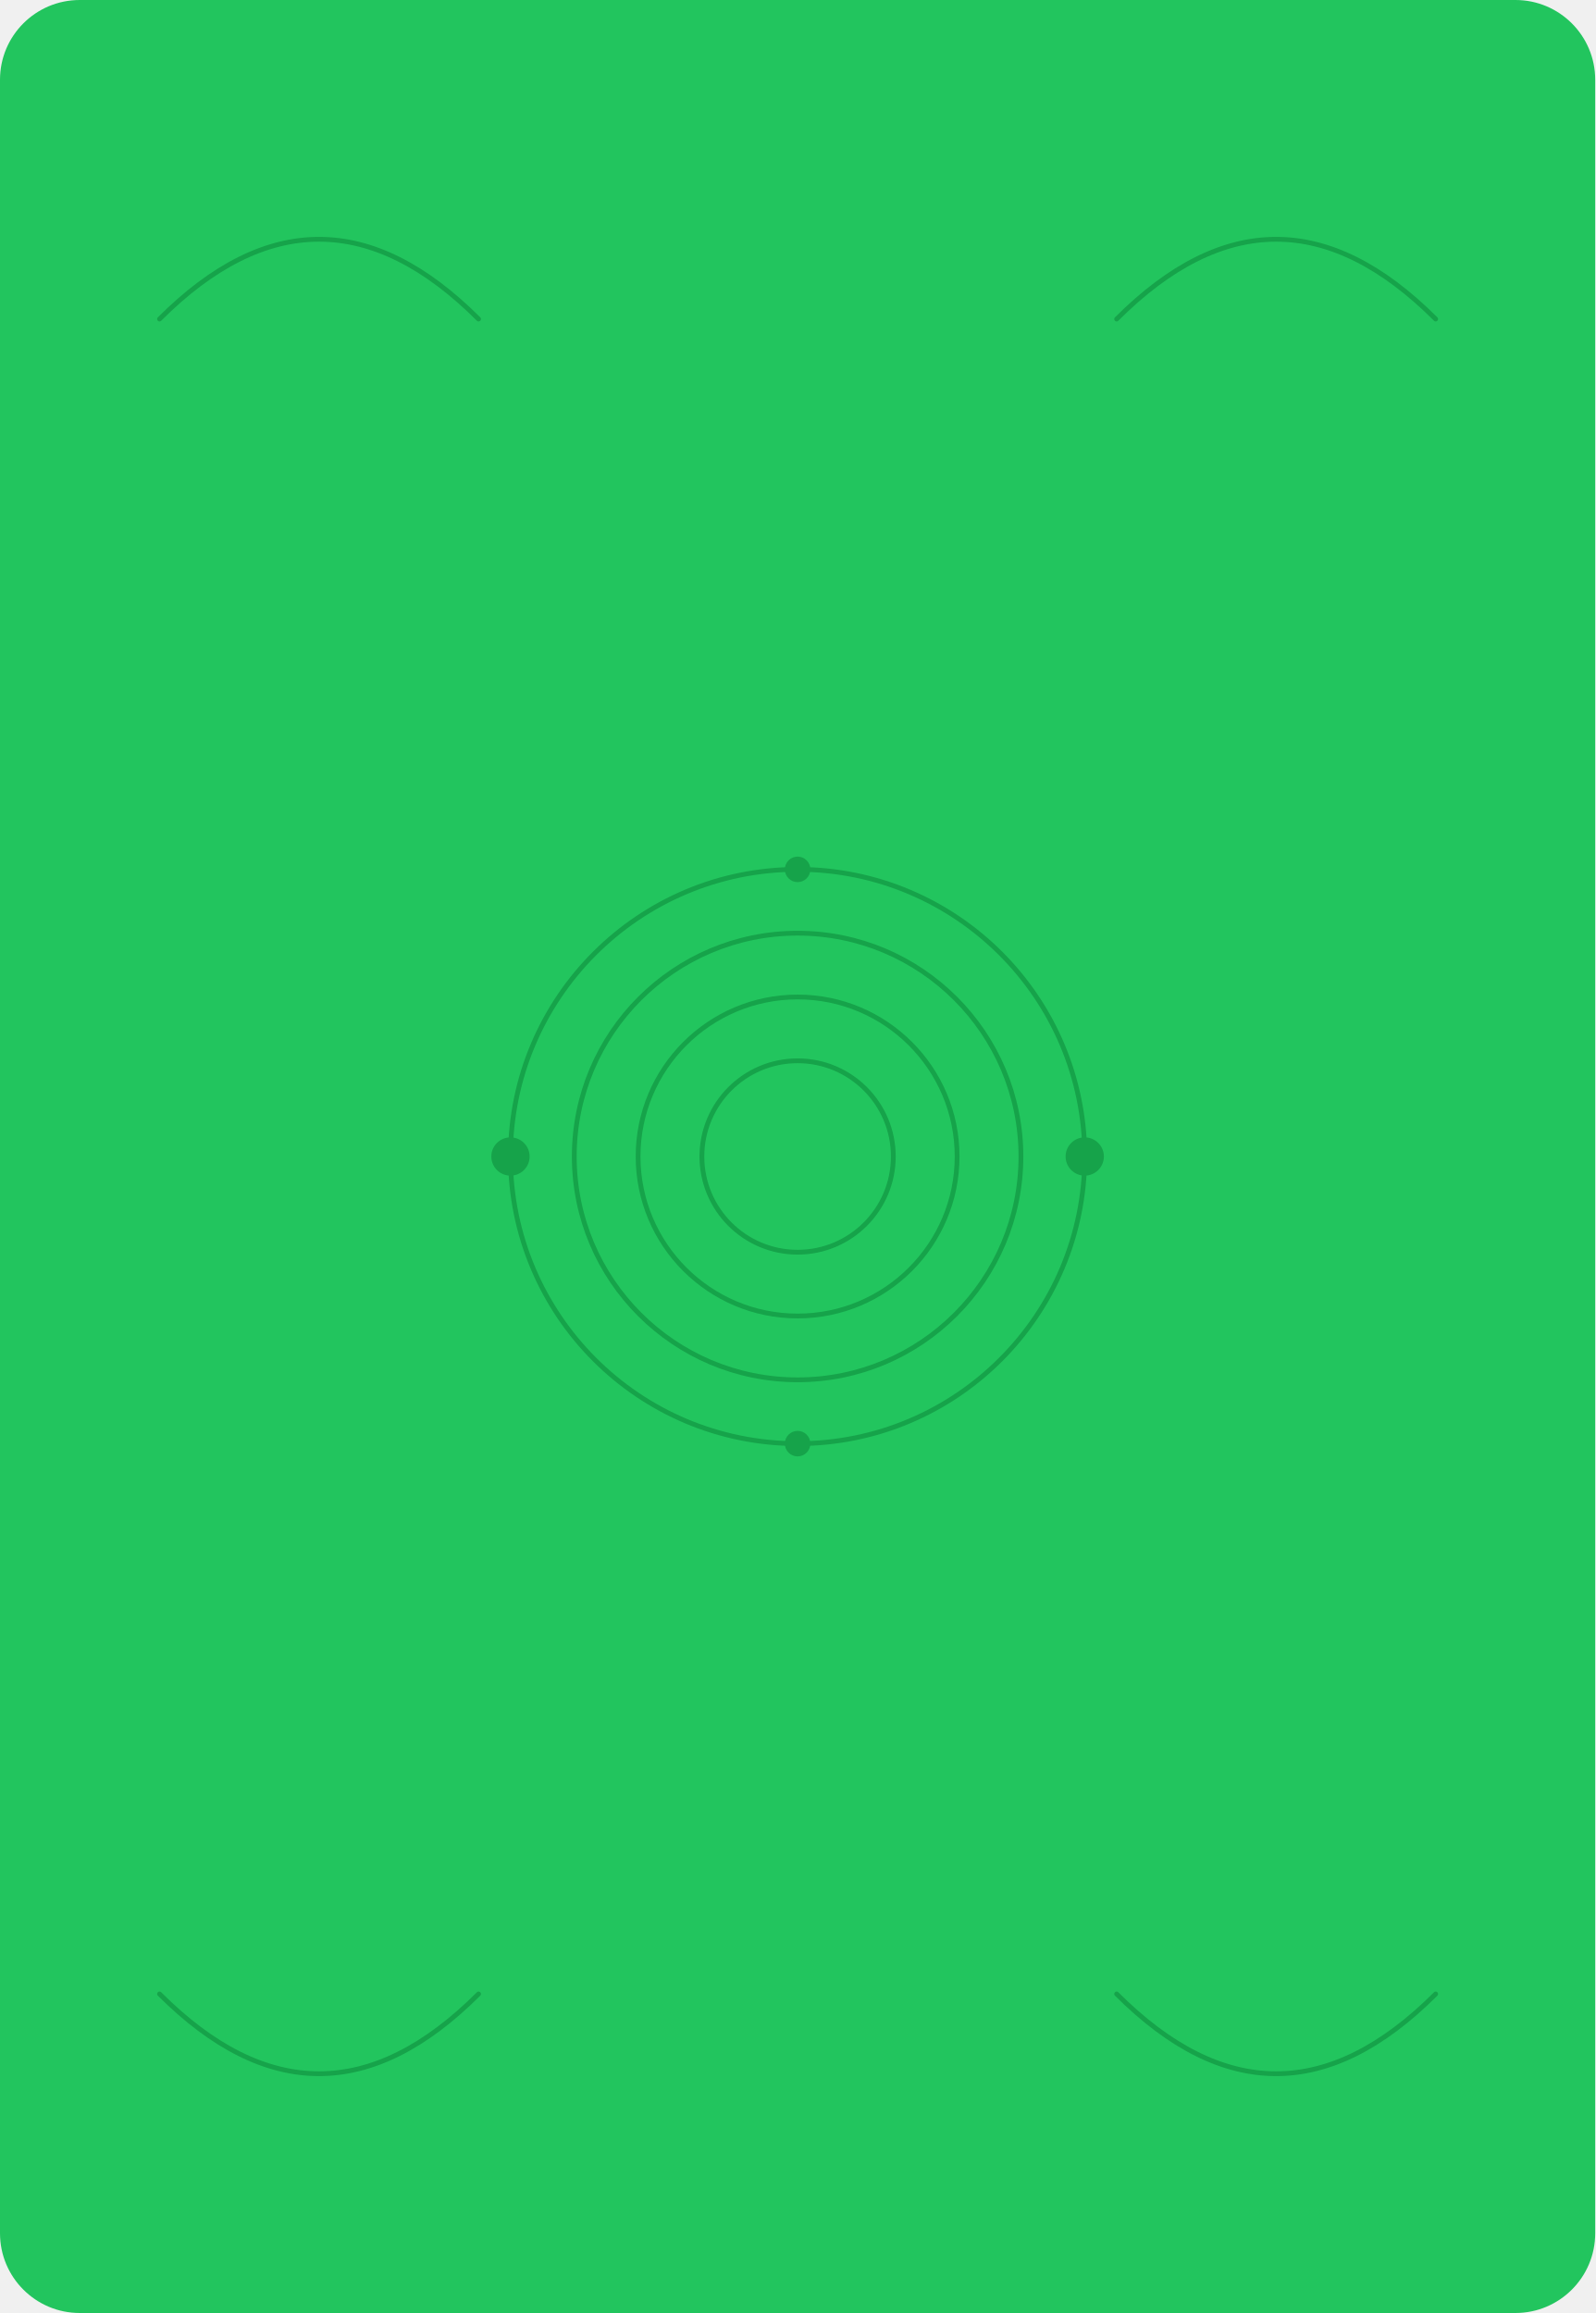
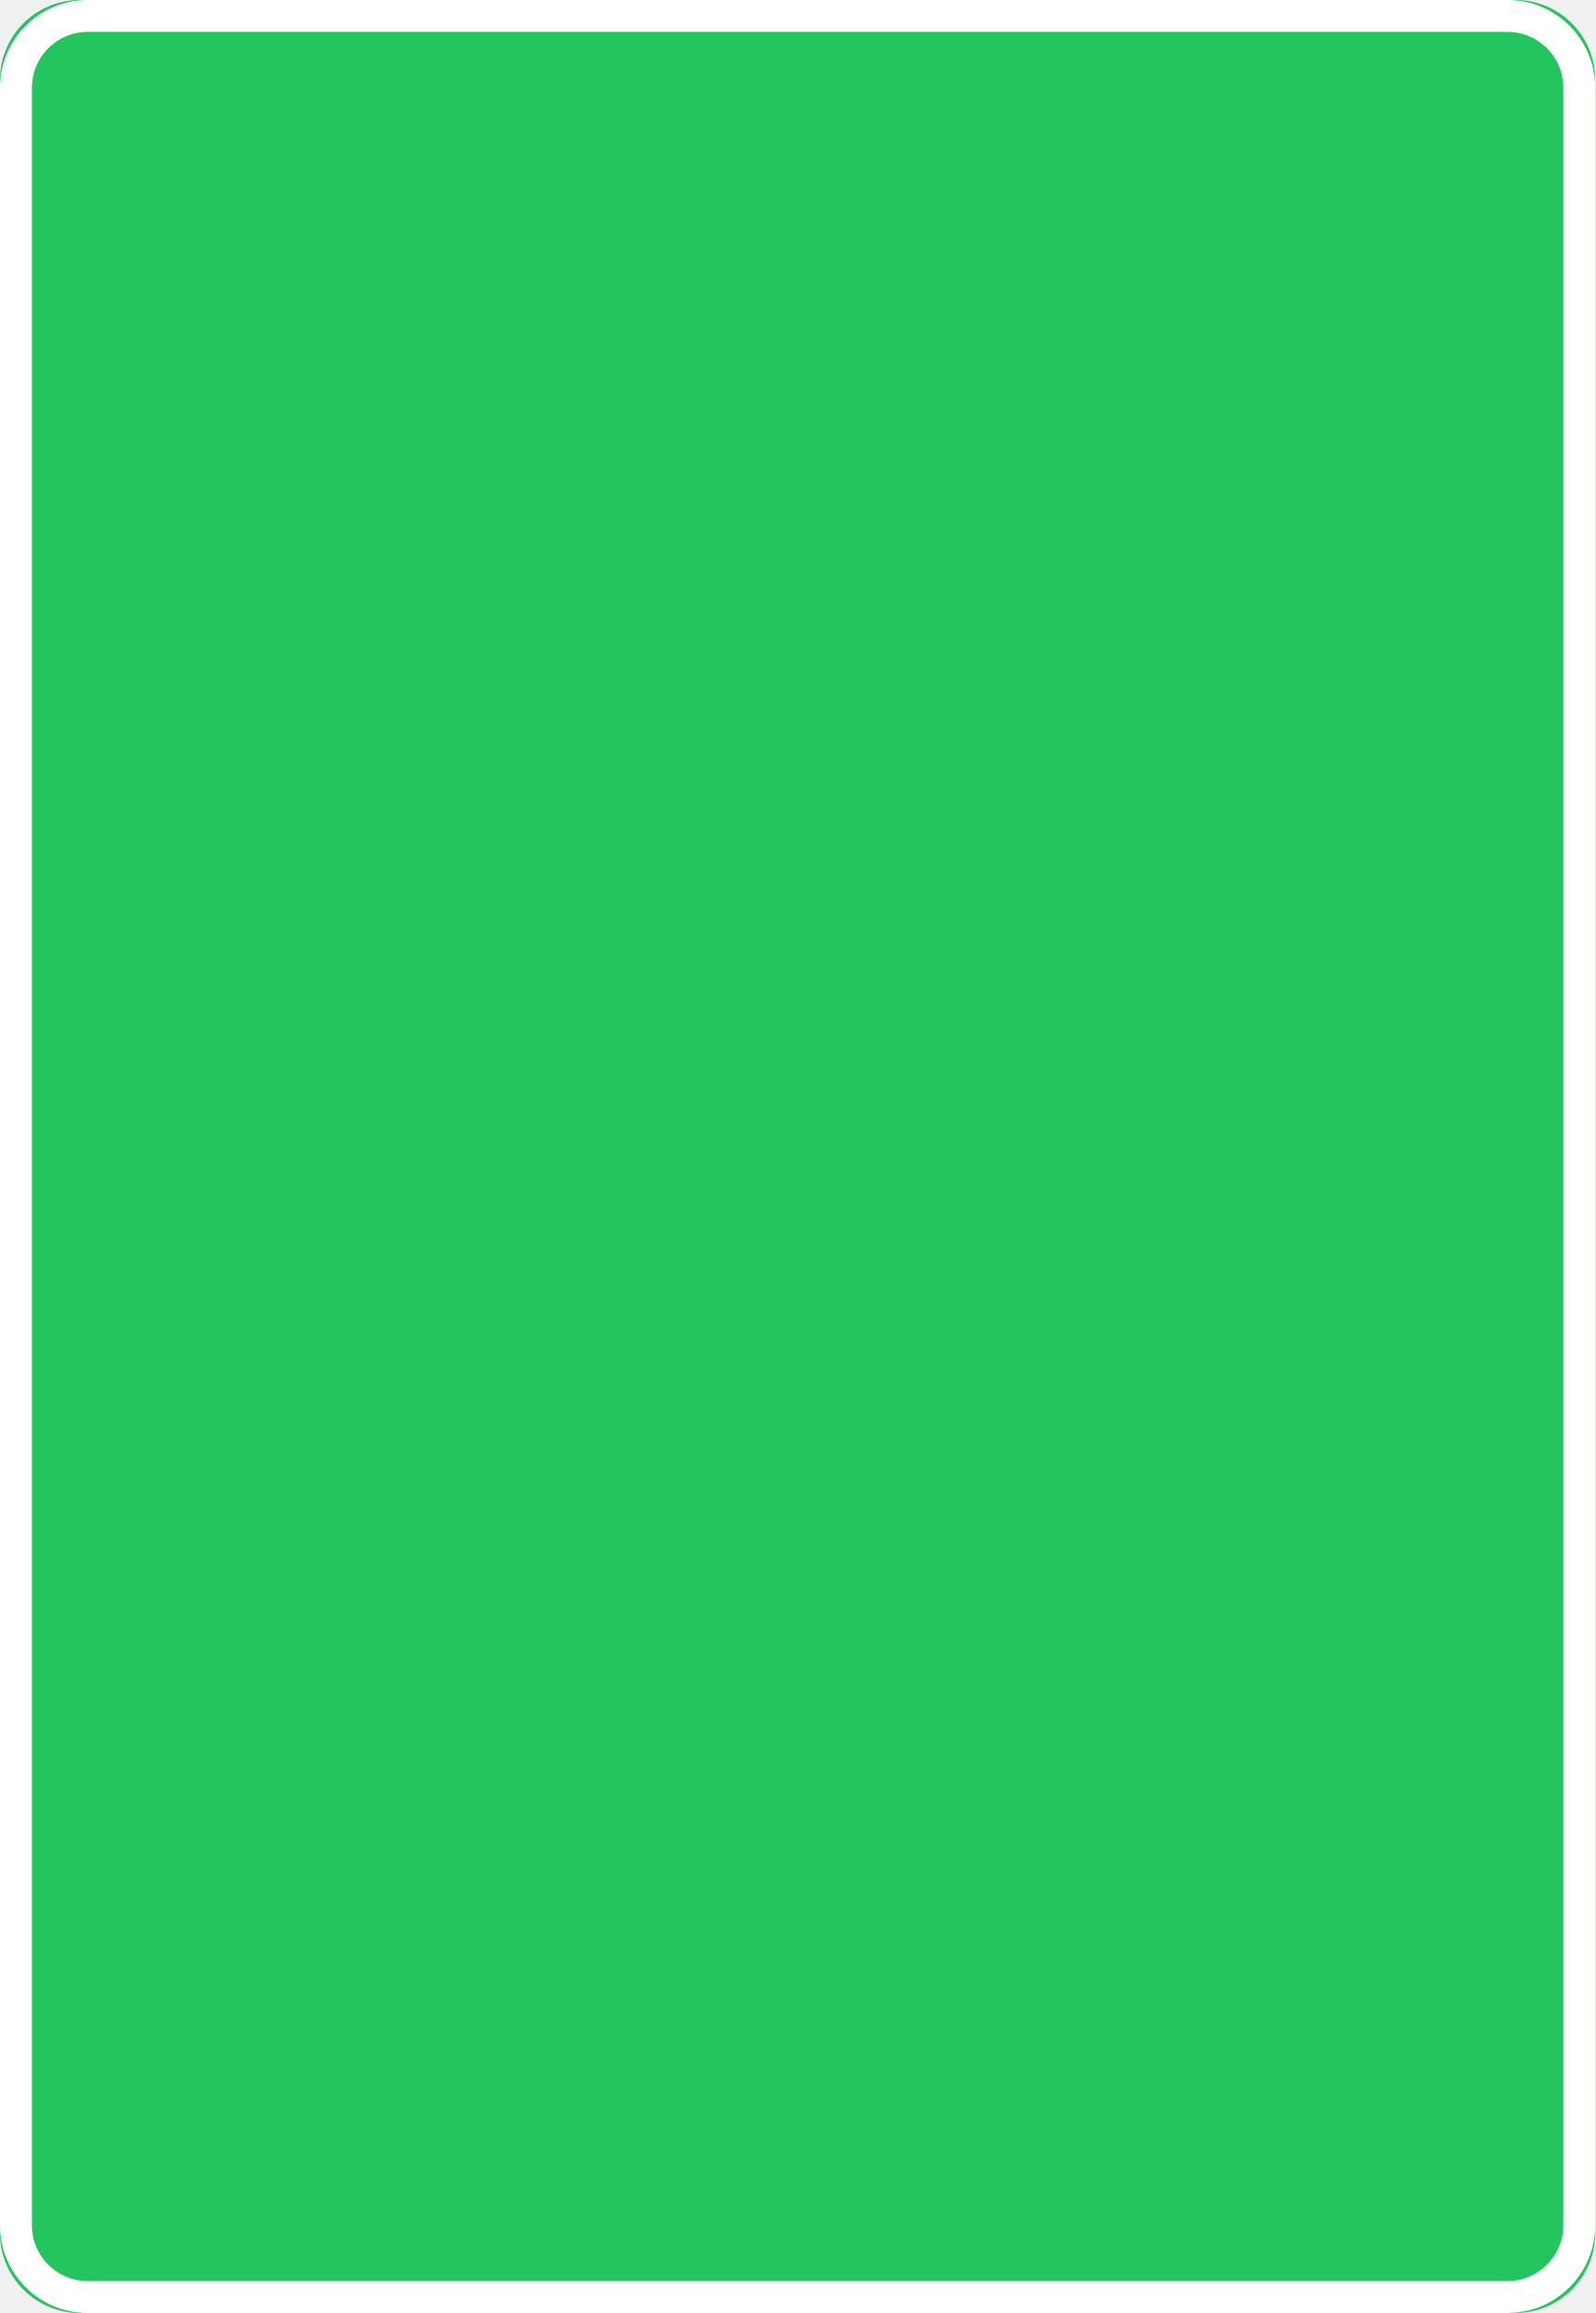
<svg xmlns="http://www.w3.org/2000/svg" width="1000" height="1450" viewBox="0 0 1000 1450">
  <defs>
    <style>
      .card-bg { fill: #22c55e; }
+       .card-border { fill: none; stroke: #FFFFFF; stroke-width: 20; stroke-linecap: round; stroke-linejoin: round; }
      .pattern { fill: #16a34a; stroke: #16a34a; }
      .pattern-stroke { fill: none; stroke: #16a34a; stroke-width: 3; stroke-linecap: round; stroke-linejoin: round; }
      .pattern-thin { fill: none; stroke: #16a34a; stroke-width: 2; stroke-linecap: round; }
      .pattern-thick { fill: none; stroke: #16a34a; stroke-width: 4; stroke-linecap: round; }
      .pattern-fill { fill: #16a34a; }
    </style>
  </defs>
  <rect class="card-bg" width="1000" height="1450" rx="50" ry="50" />
-   <g id="pattern">
-     <circle class="pattern-stroke" cx="500" cy="725" r="60" />
-     <circle class="pattern-stroke" cx="500" cy="725" r="100" />
-     <circle class="pattern-stroke" cx="500" cy="725" r="140" />
-     <circle class="pattern-stroke" cx="500" cy="725" r="180" />
-     <circle class="pattern-fill" cx="320" cy="725" r="12" />
-     <circle class="pattern-fill" cx="680" cy="725" r="12" />
-     <circle class="pattern-fill" cx="500" cy="545" r="8" />
-     <circle class="pattern-fill" cx="500" cy="905" r="8" />
-     <path class="pattern-stroke" d="M100,200 Q200,100 300,200" />
-     <path class="pattern-stroke" d="M700,200 Q800,100 900,200" />
-     <path class="pattern-stroke" d="M100,1250 Q200,1350 300,1250" />
-     <path class="pattern-stroke" d="M700,1250 Q800,1350 900,1250" />
+   <rect class="card-border" x="10" y="10" width="980" height="1430" rx="45" ry="45" />
+   <g id="pattern" transform="translate(15, 15) scale(0.97, 0.97)">
+     
  </g>
</svg>
